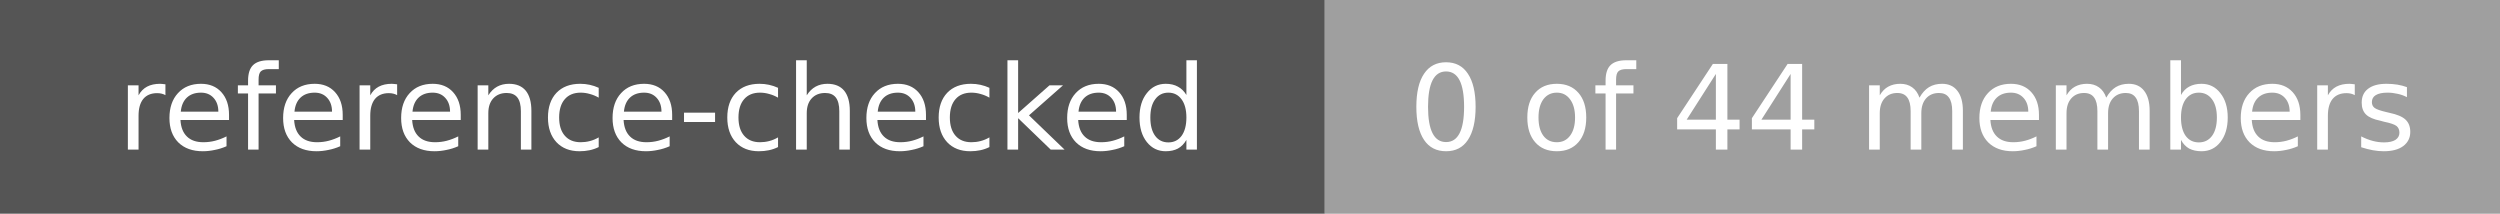
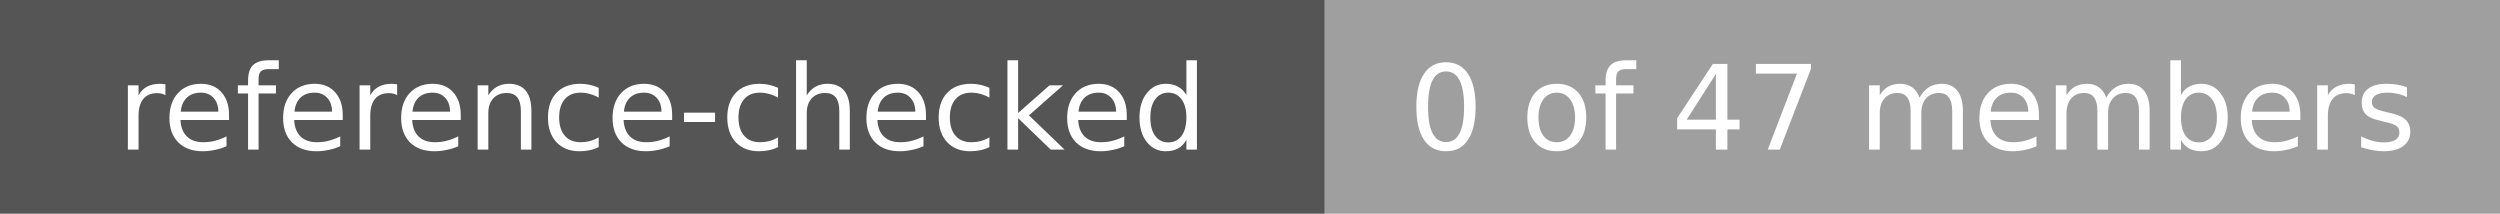
- <svg xmlns="http://www.w3.org/2000/svg" width="234" height="20" role="img" aria-label="reference-checked 0 of 44 members">
+ <svg xmlns="http://www.w3.org/2000/svg" width="234" height="20" role="img" aria-label="reference-checked 0 of 47 members">
  <rect width="124" height="20" fill="#555" />
  <rect x="124" width="110" height="20" fill="#9f9f9f" />
  <g fill="#fff" font-family="Verdana,Geneva,DejaVu Sans,sans-serif" font-size="11" text-anchor="middle">
    <text x="62.0" y="14">reference-checked</text>
-     <text x="179.0" y="14">0 of 44 members</text>
+     <text x="179.0" y="14">0 of 47 members</text>
  </g>
</svg>
